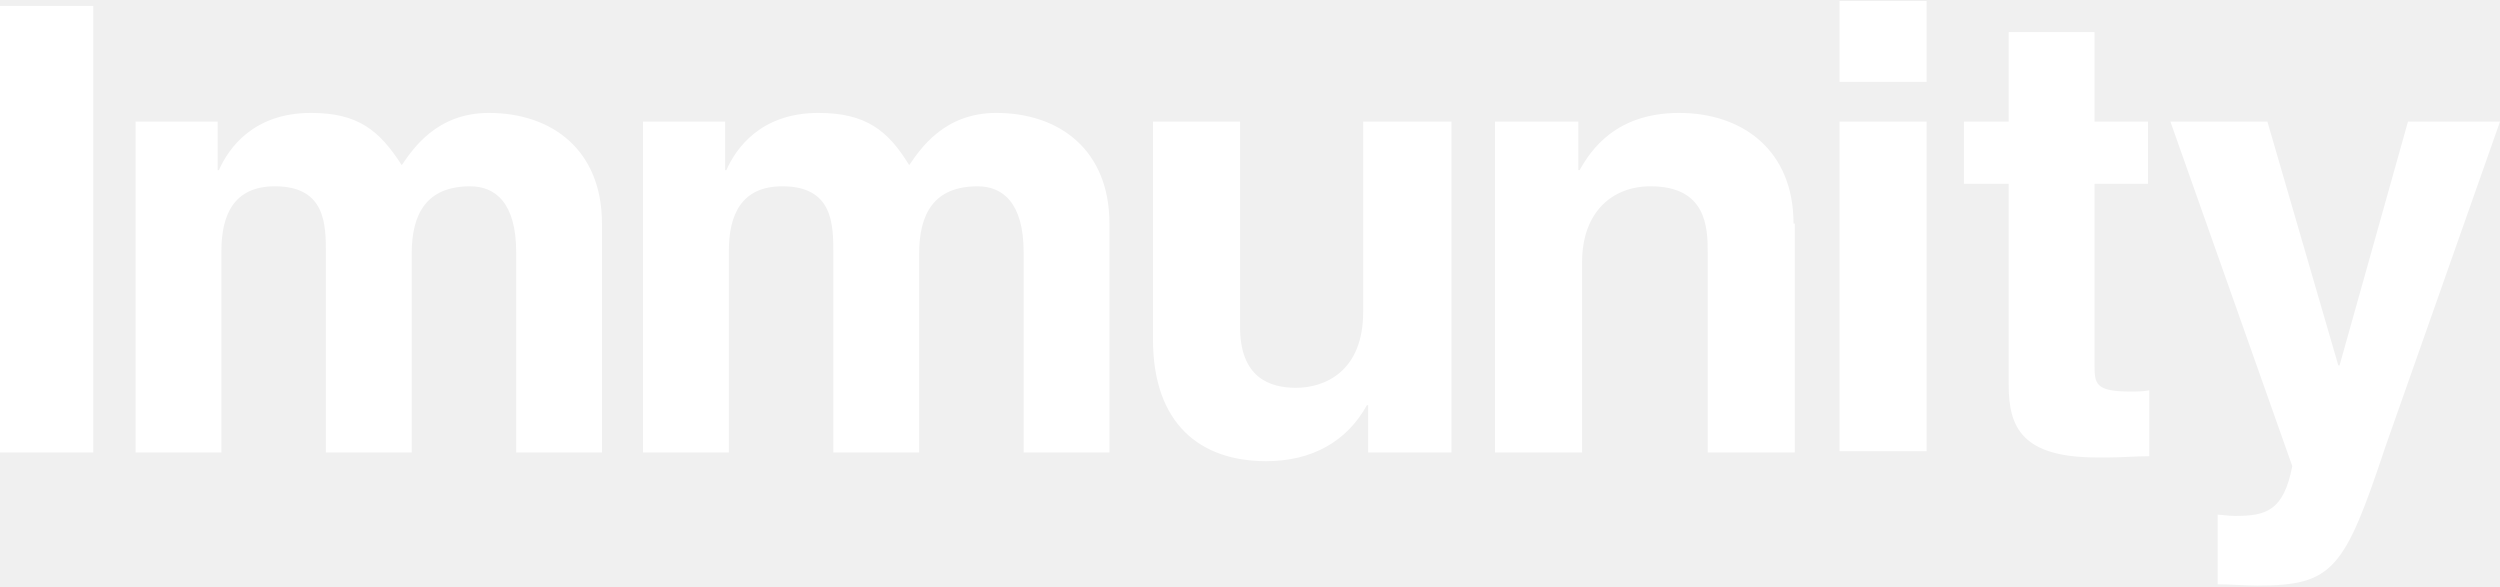
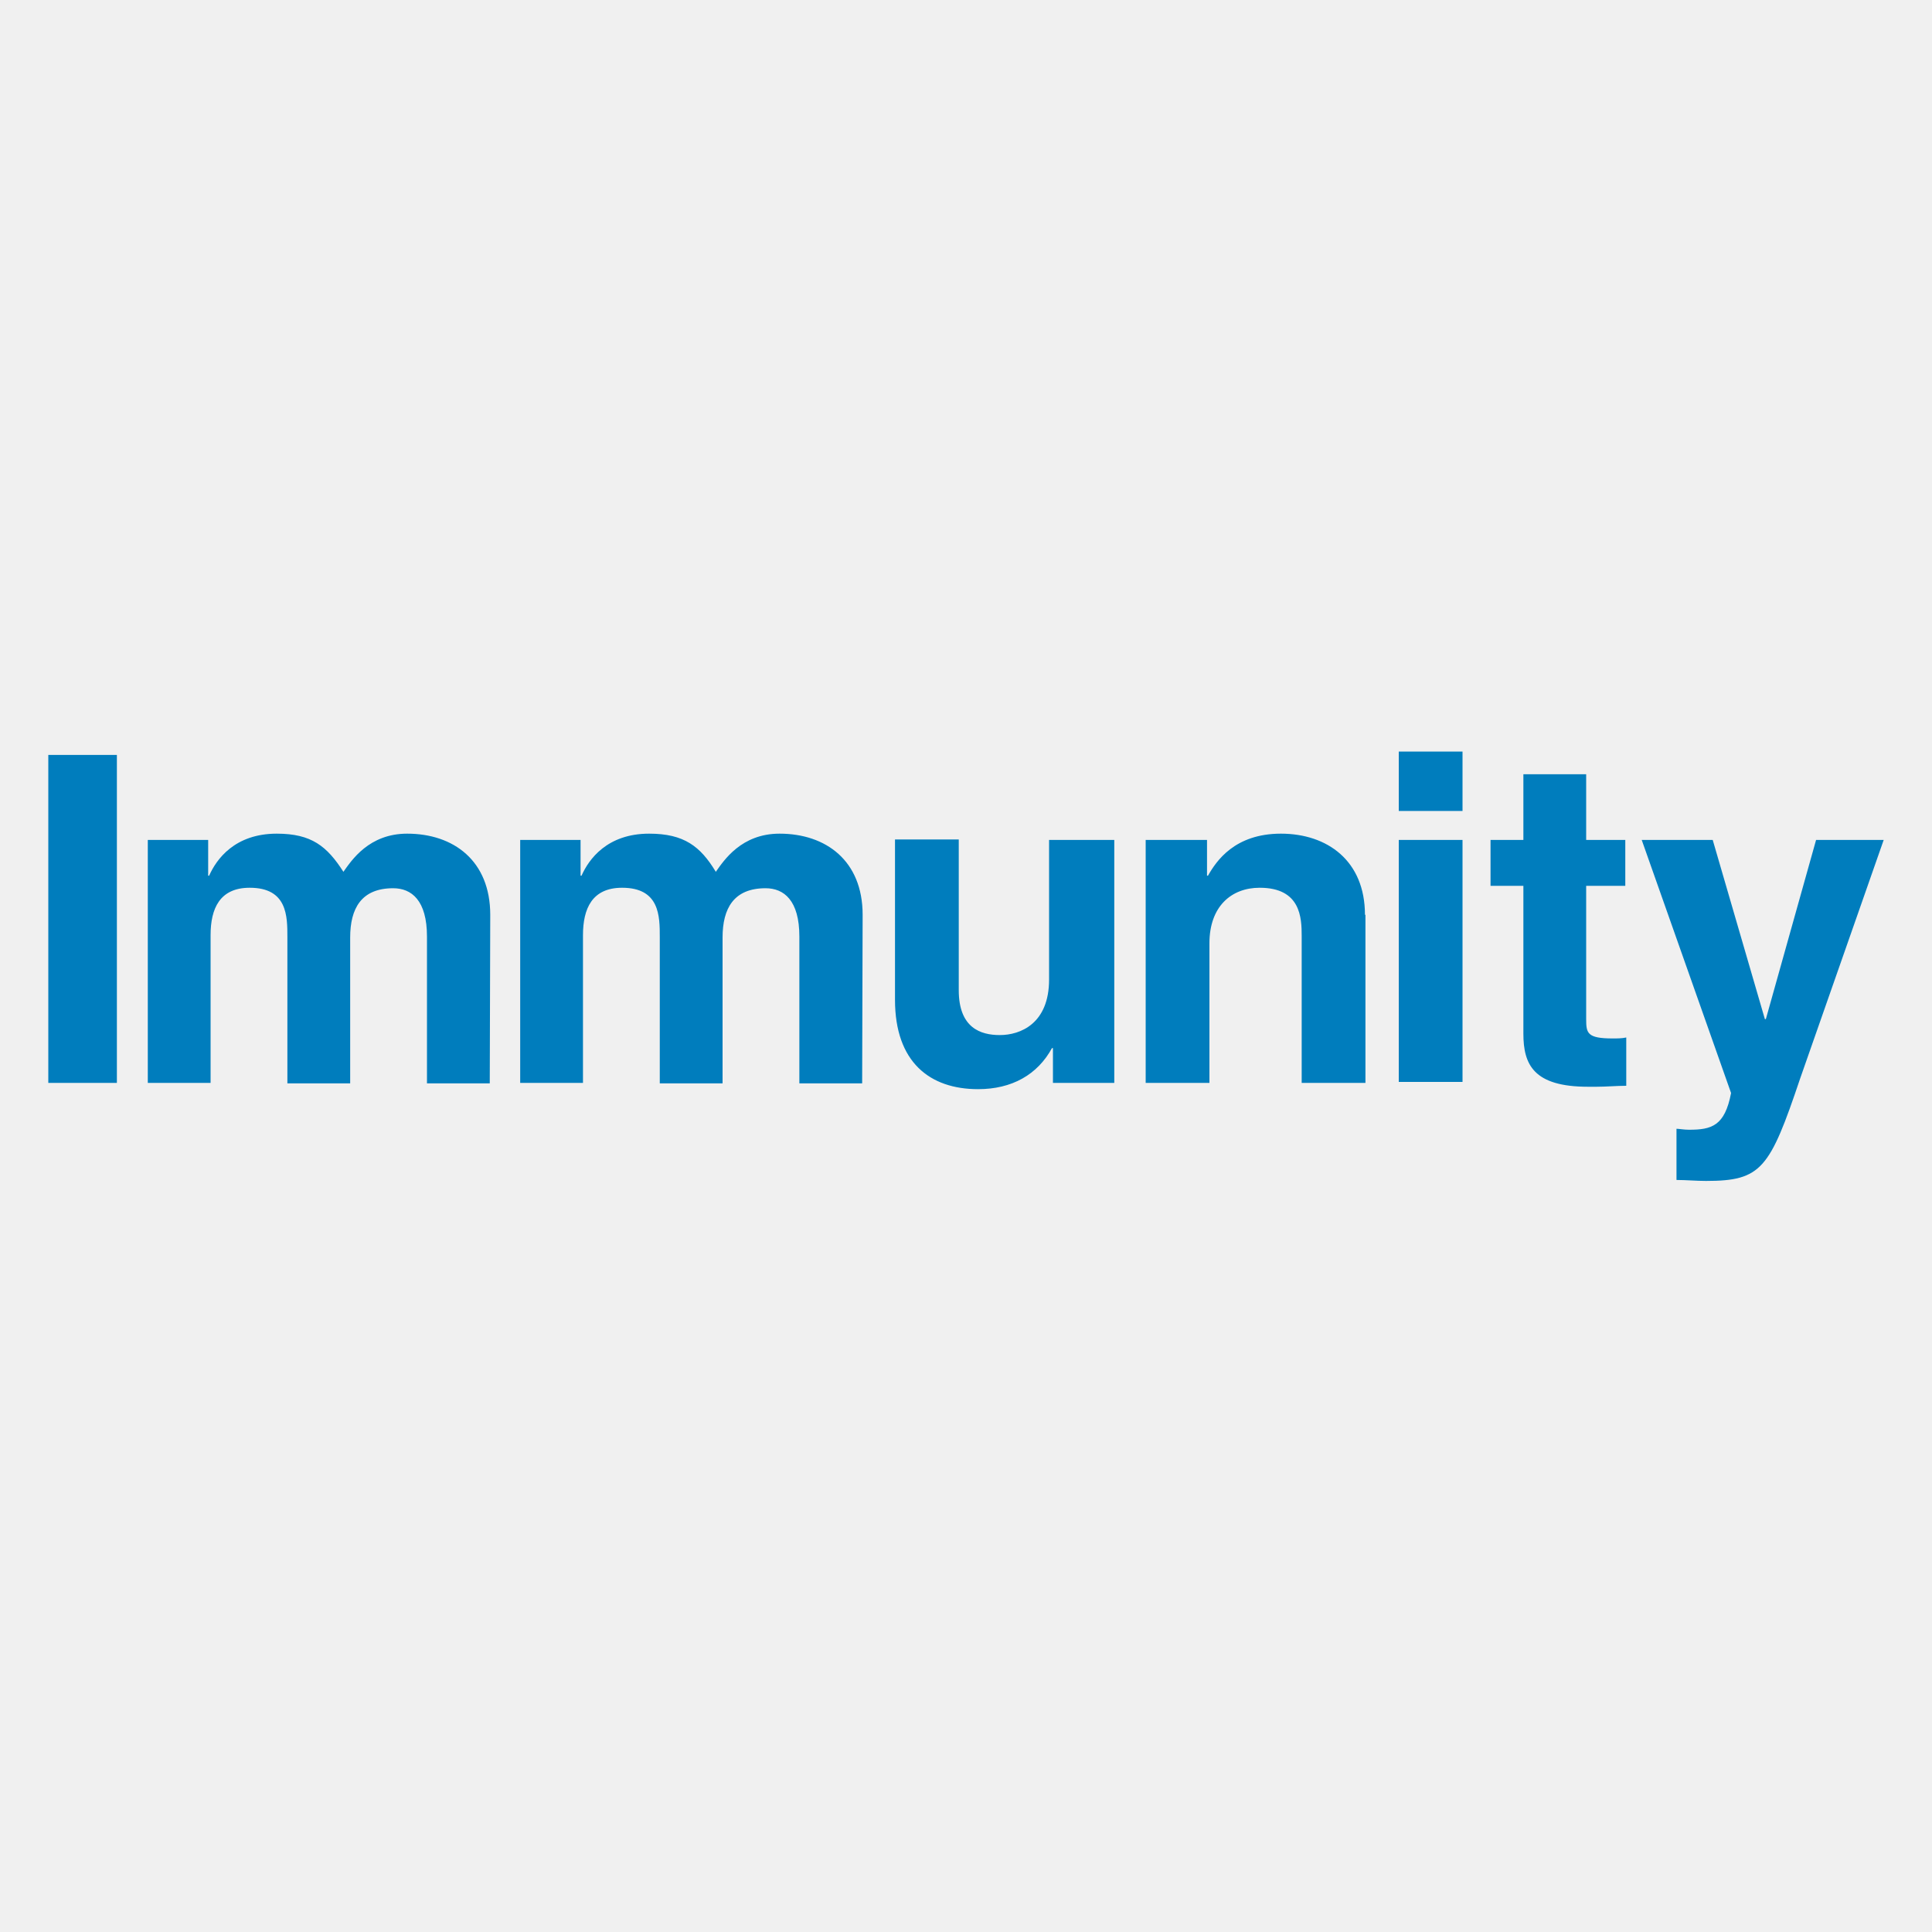
- <svg xmlns="http://www.w3.org/2000/svg" version="1.1" id="Layer_1" x="0px" y="0px" width="170.49px" height="40px" viewBox="0 0 170.49 40" enable-background="new 0 0 170.49 40" xml:space="preserve">
-   <path fill="#FFFFFF" d="M170.49,8.295h-6.276l-4.666,16.625h-0.084l-4.836-16.625h-6.615l8.312,23.495  c-0.594,3.054-1.781,3.394-3.902,3.394c-0.509,0-0.933-0.086-1.188-0.086v4.75c0.849,0,1.866,0.086,2.715,0.086  c5.174,0,5.938-1.104,8.736-9.5L170.49,8.295z M142.923,2.188h-5.938v6.107h-3.053v4.241h3.053v13.742  c0,2.883,0.934,4.919,6.022,4.919h0.764c0.933,0,1.866-0.085,2.799-0.085v-4.495c-0.424,0.085-0.849,0.085-1.272,0.085  c-2.375,0-2.459-0.51-2.459-1.781V12.536h3.646V8.295h-3.646V2.188H142.923z M131.388,0.067h-5.938v5.514h5.938V0.067z   M125.45,30.772h5.938V8.295h-5.938V30.772z M122.312,15.25c0-5.004-3.478-7.549-7.803-7.549c-4.326,0-6.023,2.544-6.786,3.901  h-0.085V8.295h-5.684v22.562h5.938V17.879c0-3.393,2.036-5.174,4.666-5.174c3.816,0,3.901,2.799,3.901,4.496v13.656h5.938V15.25  H122.312z M98.901,8.295h-5.938v12.978c0,4.071-2.629,5.174-4.58,5.174c-1.781,0-3.817-0.679-3.817-4.156V8.295h-5.938v14.844  c0,5.768,3.223,8.312,7.719,8.312c3.138,0,5.513-1.357,6.87-3.817h0.085v3.224h5.683V8.295H98.901z M75.66,15.25  c0-5.004-3.393-7.549-7.719-7.549c-3.562,0-5.174,2.459-5.938,3.562c-1.442-2.375-2.969-3.562-6.192-3.562  c-3.902,0-5.598,2.375-6.277,3.901h-0.084V8.295h-5.598v22.562h5.853V17.116c0-2.46,0.848-4.411,3.647-4.411  c3.478,0,3.478,2.629,3.478,4.58v13.572h5.853V17.286c0-2.714,1.018-4.58,3.987-4.58c1.696,0,3.138,1.103,3.138,4.496v13.656h5.853  V15.25z M41.053,15.25c0-5.004-3.393-7.549-7.719-7.549c-3.562,0-5.174,2.459-5.938,3.562c-1.526-2.375-2.969-3.562-6.192-3.562  c-3.901,0-5.598,2.375-6.276,3.901h-0.085V8.295H9.246v22.562h5.853V17.116c0-2.46,0.848-4.411,3.647-4.411  c3.478,0,3.478,2.629,3.478,4.58v13.572h5.853V17.286c0-2.714,1.018-4.58,3.987-4.58c1.696,0,3.138,1.103,3.138,4.496v13.656h5.853  V15.25z M6.361,0.406H0v30.451h6.361V0.406z" />
+ <svg xmlns="http://www.w3.org/2000/svg" version="1.1" id="Layer_1" x="0px" y="0px" viewBox="0 0 400 400" style="enable-background:new 0 0 400 400;" xml:space="preserve">
+   <style type="text/css">
+ 	.st0{fill:#007DBD;}
+ </style>
+   <path class="st0" d="M390,173.9h-14L365.6,211h-0.2l-10.8-37.1h-14.7l18.5,52.4c-1.3,6.8-4,7.6-8.7,7.6c-1.1,0-2.1-0.2-2.6-0.2v10.6  c1.9,0,4.2,0.2,6.1,0.2c11.5,0,13.2-2.5,19.5-21.2L390,173.9z M328.6,160.3h-13.2v13.6h-6.8v9.5h6.8V214c0,6.4,2.1,11,13.4,11h1.7  c2.1,0,4.2-0.2,6.2-0.2v-10c-0.9,0.2-1.9,0.2-2.8,0.2c-5.3,0-5.5-1.1-5.5-4v-27.6h8.1v-9.5h-8.1v-13.6H328.6z M302.8,155.6h-13.2  v12.3h13.2V155.6z M289.6,224h13.2v-50.1h-13.2V224z M282.6,189.4c0-11.2-7.8-16.8-17.4-16.8c-9.6,0-13.4,5.7-15.1,8.7h-0.2v-7.4  h-12.7v50.3h13.2v-28.9c0-7.6,4.5-11.5,10.4-11.5c8.5,0,8.7,6.2,8.7,10v30.4h13.2v-34.8H282.6z M230.4,173.9h-13.2v28.9  c0,9.1-5.9,11.5-10.2,11.5c-4,0-8.5-1.5-8.5-9.3v-31.2h-13.2V207c0,12.9,7.2,18.5,17.2,18.5c7,0,12.3-3,15.3-8.5h0.2v7.2h12.7v-50.3  H230.4z M178.6,189.4c0-11.2-7.6-16.8-17.2-16.8c-7.9,0-11.5,5.5-13.2,7.9c-3.2-5.3-6.6-7.9-13.8-7.9c-8.7,0-12.5,5.3-14,8.7h-0.2  v-7.4h-12.5v50.3h13v-30.6c0-5.5,1.9-9.8,8.1-9.8c7.8,0,7.8,5.9,7.8,10.2v30.3h13v-30.2c0-6,2.3-10.2,8.9-10.2c3.8,0,7,2.5,7,10  v30.4h13L178.6,189.4L178.6,189.4z M101.5,189.4c0-11.2-7.6-16.8-17.2-16.8c-7.9,0-11.5,5.5-13.2,7.9c-3.4-5.3-6.6-7.9-13.8-7.9  c-8.7,0-12.5,5.3-14,8.7h-0.2v-7.4H30.6v50.3h13v-30.6c0-5.5,1.9-9.8,8.1-9.8c7.8,0,7.8,5.9,7.8,10.2v30.3h13v-30.2  c0-6,2.3-10.2,8.9-10.2c3.8,0,7,2.5,7,10v30.4h13L101.5,189.4L101.5,189.4z M24.2,156.3H10v67.9h14.2V156.3z" />
</svg>
